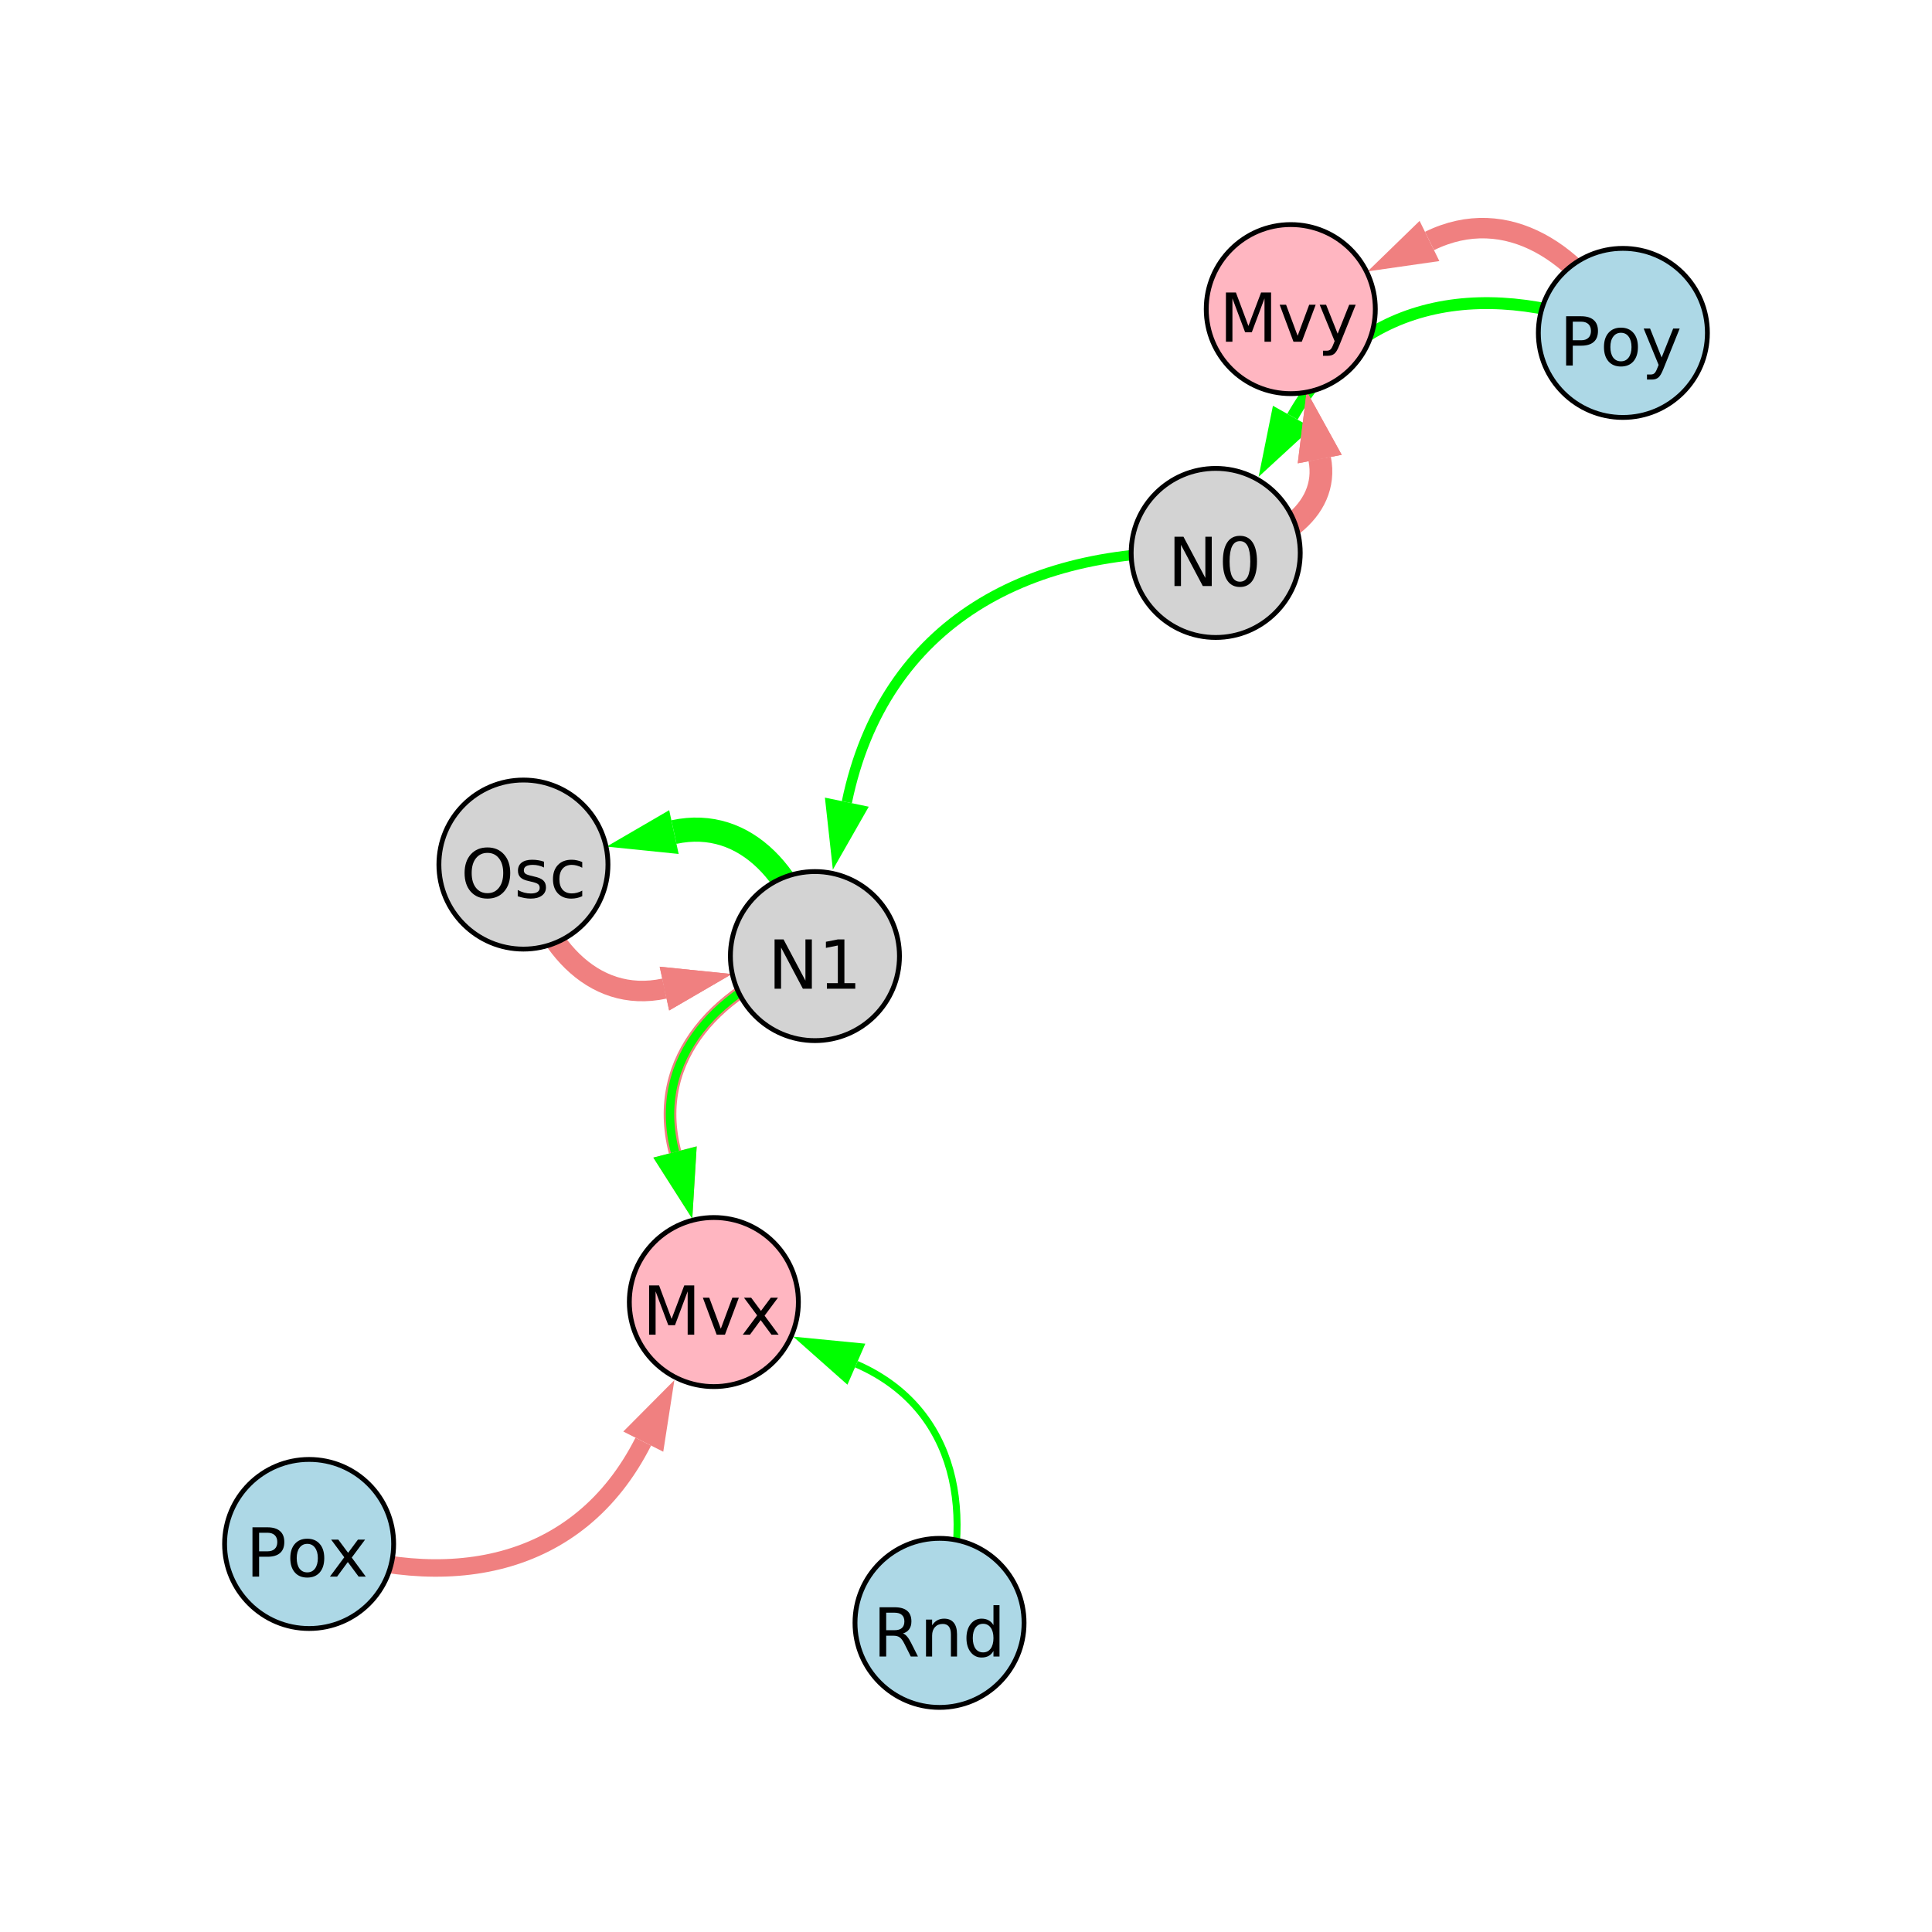
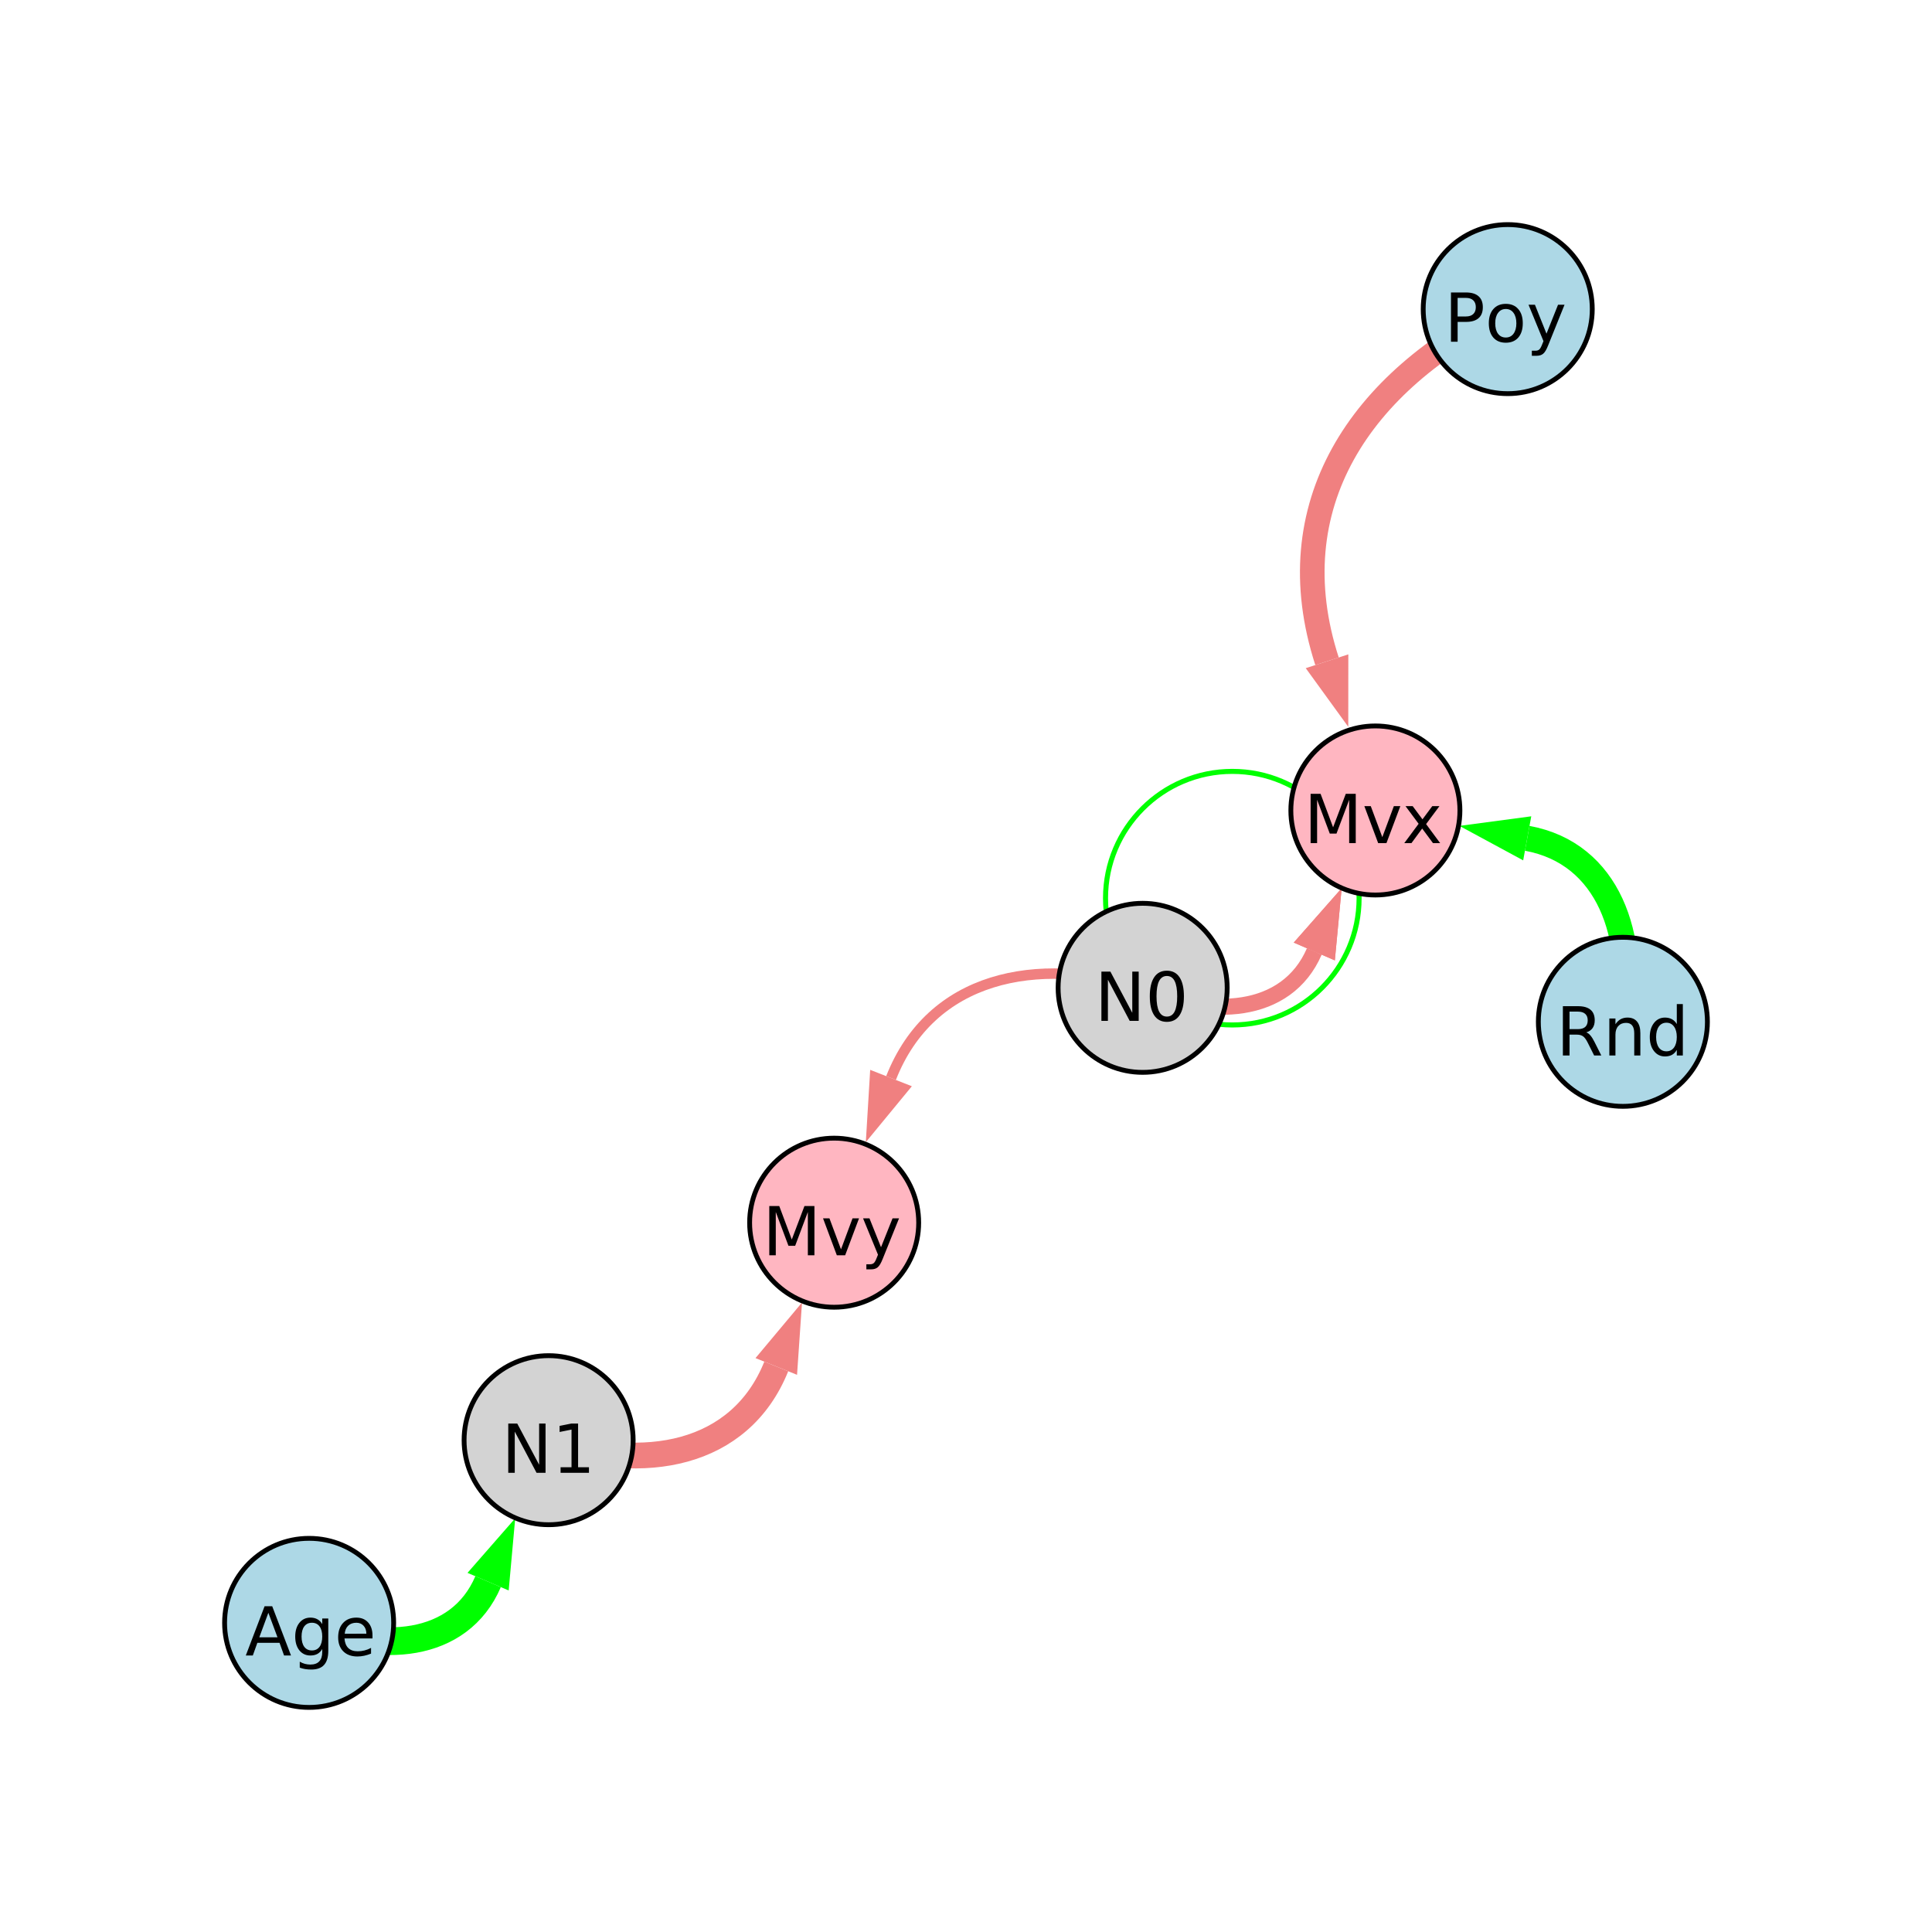
<svg xmlns="http://www.w3.org/2000/svg" xmlns:xlink="http://www.w3.org/1999/xlink" width="400pt" height="400pt" viewBox="0 0 400 400" version="1.1">
  <defs>
    <g>
      <symbol overflow="visible" id="glyph0-0">
        <path style="stroke:none;" d="M 0.703 2.469 L 0.703 -9.875 L 7.703 -9.875 L 7.703 2.469 Z M 1.484 1.703 L 6.922 1.703 L 6.922 -9.078 L 1.484 -9.078 Z M 1.484 1.703 " />
      </symbol>
      <symbol overflow="visible" id="glyph0-1">
        <path style="stroke:none;" d="M 2.75 -9.078 L 2.75 -5.234 L 4.484 -5.234 C 5.129 -5.234 5.629 -5.398 5.984 -5.734 C 6.336 -6.066 6.516 -6.539 6.516 -7.156 C 6.516 -7.77 6.336 -8.242 5.984 -8.578 C 5.629 -8.91 5.129 -9.078 4.484 -9.078 Z M 1.375 -10.203 L 4.484 -10.203 C 5.629 -10.203 6.492 -9.941 7.078 -9.422 C 7.672 -8.91 7.969 -8.156 7.969 -7.156 C 7.969 -6.145 7.672 -5.383 7.078 -4.875 C 6.492 -4.363 5.629 -4.109 4.484 -4.109 L 2.75 -4.109 L 2.75 0 L 1.375 0 Z M 1.375 -10.203 " />
      </symbol>
      <symbol overflow="visible" id="glyph0-2">
        <path style="stroke:none;" d="M 4.281 -6.781 C 3.613 -6.781 3.082 -6.516 2.688 -5.984 C 2.289 -5.461 2.094 -4.742 2.094 -3.828 C 2.094 -2.91 2.285 -2.188 2.672 -1.656 C 3.066 -1.133 3.602 -0.875 4.281 -0.875 C 4.957 -0.875 5.488 -1.133 5.875 -1.656 C 6.27 -2.188 6.469 -2.91 6.469 -3.828 C 6.469 -4.734 6.27 -5.453 5.875 -5.984 C 5.488 -6.516 4.957 -6.781 4.281 -6.781 Z M 4.281 -7.844 C 5.375 -7.844 6.234 -7.484 6.859 -6.766 C 7.484 -6.055 7.797 -5.078 7.797 -3.828 C 7.797 -2.566 7.484 -1.578 6.859 -0.859 C 6.234 -0.148 5.375 0.203 4.281 0.203 C 3.188 0.203 2.328 -0.148 1.703 -0.859 C 1.078 -1.578 0.766 -2.566 0.766 -3.828 C 0.766 -5.078 1.078 -6.055 1.703 -6.766 C 2.328 -7.484 3.188 -7.844 4.281 -7.844 Z M 4.281 -7.844 " />
      </symbol>
      <symbol overflow="visible" id="glyph0-3">
        <path style="stroke:none;" d="M 4.5 0.719 C 4.145 1.625 3.797 2.211 3.453 2.484 C 3.117 2.766 2.672 2.906 2.109 2.906 L 1.109 2.906 L 1.109 1.859 L 1.844 1.859 C 2.188 1.859 2.453 1.773 2.641 1.609 C 2.836 1.453 3.051 1.066 3.281 0.453 L 3.516 -0.125 L 0.422 -7.656 L 1.75 -7.656 L 4.141 -1.672 L 6.531 -7.656 L 7.875 -7.656 Z M 4.5 0.719 " />
      </symbol>
      <symbol overflow="visible" id="glyph0-4">
+         <path style="stroke:none;" d="M 1.375 -10.203 L 3.438 -10.203 L 6.031 -3.266 L 8.656 -10.203 L 10.719 -10.203 L 10.719 0 L 9.359 0 L 9.359 -8.969 L 6.734 -1.969 L 5.344 -1.969 L 2.719 -8.969 L 2.719 0 L 1.375 0 Z M 1.375 -10.203 " />
+       </symbol>
+       <symbol overflow="visible" id="glyph0-5">
+         <path style="stroke:none;" d="M 0.422 -7.656 L 1.75 -7.656 L 4.141 -1.234 L 6.531 -7.656 L 7.875 -7.656 L 5 0 L 3.281 0 Z M 0.422 -7.656 " />
+       </symbol>
+       <symbol overflow="visible" id="glyph0-6">
+         <path style="stroke:none;" d="M 7.688 -7.656 L 4.922 -3.938 L 7.828 0 L 6.344 0 L 4.109 -3.016 L 1.891 0 L 0.406 0 L 3.375 -4 L 0.656 -7.656 L 2.141 -7.656 L 4.172 -4.922 L 6.203 -7.656 Z M 7.688 -7.656 " />
+       </symbol>
+       <symbol overflow="visible" id="glyph0-7">
        <path style="stroke:none;" d="M 1.375 -10.203 L 3.234 -10.203 L 7.766 -1.672 L 7.766 -10.203 L 9.094 -10.203 L 9.094 0 L 7.234 0 L 2.719 -8.531 L 2.719 0 L 1.375 0 Z M 1.375 -10.203 " />
      </symbol>
-       <symbol overflow="visible" id="glyph0-5">
+       <symbol overflow="visible" id="glyph0-8">
        <path style="stroke:none;" d="M 4.453 -9.297 C 3.742 -9.297 3.207 -8.945 2.844 -8.25 C 2.488 -7.551 2.312 -6.5 2.312 -5.094 C 2.312 -3.695 2.488 -2.645 2.844 -1.938 C 3.207 -1.238 3.742 -0.891 4.453 -0.891 C 5.172 -0.891 5.707 -1.238 6.062 -1.938 C 6.414 -2.645 6.594 -3.695 6.594 -5.094 C 6.594 -6.5 6.414 -7.551 6.062 -8.25 C 5.707 -8.945 5.172 -9.297 4.453 -9.297 Z M 4.453 -10.391 C 5.598 -10.391 6.473 -9.938 7.078 -9.031 C 7.68 -8.125 7.984 -6.812 7.984 -5.094 C 7.984 -3.375 7.68 -2.062 7.078 -1.156 C 6.473 -0.25 5.598 0.203 4.453 0.203 C 3.305 0.203 2.43 -0.25 1.828 -1.156 C 1.223 -2.062 0.922 -3.375 0.922 -5.094 C 0.922 -6.812 1.223 -8.125 1.828 -9.031 C 2.43 -9.938 3.305 -10.391 4.453 -10.391 Z M 4.453 -10.391 " />
      </symbol>
-       <symbol overflow="visible" id="glyph0-6">
-         <path style="stroke:none;" d="M 1.375 -10.203 L 3.438 -10.203 L 6.031 -3.266 L 8.656 -10.203 L 10.719 -10.203 L 10.719 0 L 9.359 0 L 9.359 -8.969 L 6.734 -1.969 L 5.344 -1.969 L 2.719 -8.969 L 2.719 0 L 1.375 0 Z M 1.375 -10.203 " />
-       </symbol>
-       <symbol overflow="visible" id="glyph0-7">
-         <path style="stroke:none;" d="M 0.422 -7.656 L 1.75 -7.656 L 4.141 -1.234 L 6.531 -7.656 L 7.875 -7.656 L 5 0 L 3.281 0 Z M 0.422 -7.656 " />
-       </symbol>
-       <symbol overflow="visible" id="glyph0-8">
-         <path style="stroke:none;" d="M 6.219 -4.781 C 6.508 -4.688 6.797 -4.473 7.078 -4.141 C 7.359 -3.816 7.641 -3.367 7.922 -2.797 L 9.328 0 L 7.844 0 L 6.531 -2.625 C 6.195 -3.301 5.867 -3.75 5.547 -3.969 C 5.234 -4.195 4.805 -4.312 4.266 -4.312 L 2.75 -4.312 L 2.75 0 L 1.375 0 L 1.375 -10.203 L 4.484 -10.203 C 5.648 -10.203 6.52 -9.957 7.094 -9.469 C 7.676 -8.988 7.969 -8.254 7.969 -7.266 C 7.969 -6.617 7.816 -6.082 7.516 -5.656 C 7.211 -5.238 6.781 -4.945 6.219 -4.781 Z M 2.75 -9.078 L 2.75 -5.453 L 4.484 -5.453 C 5.148 -5.453 5.656 -5.602 6 -5.906 C 6.344 -6.219 6.516 -6.672 6.516 -7.266 C 6.516 -7.859 6.344 -8.305 6 -8.609 C 5.656 -8.922 5.148 -9.078 4.484 -9.078 Z M 2.75 -9.078 " />
-       </symbol>
      <symbol overflow="visible" id="glyph0-9">
-         <path style="stroke:none;" d="M 7.688 -4.625 L 7.688 0 L 6.422 0 L 6.422 -4.578 C 6.422 -5.305 6.281 -5.848 6 -6.203 C 5.719 -6.566 5.297 -6.75 4.734 -6.75 C 4.055 -6.75 3.52 -6.531 3.125 -6.094 C 2.727 -5.664 2.531 -5.078 2.531 -4.328 L 2.531 0 L 1.266 0 L 1.266 -7.656 L 2.531 -7.656 L 2.531 -6.469 C 2.832 -6.926 3.188 -7.27 3.594 -7.5 C 4.008 -7.727 4.484 -7.844 5.016 -7.844 C 5.891 -7.844 6.551 -7.566 7 -7.016 C 7.457 -6.473 7.688 -5.676 7.688 -4.625 Z M 7.688 -4.625 " />
+         <path style="stroke:none;" d="M 4.781 -8.844 L 2.906 -3.766 L 6.672 -3.766 Z M 4 -10.203 L 5.578 -10.203 L 9.469 0 L 8.031 0 L 7.094 -2.625 L 2.5 -2.625 L 1.562 0 L 0.109 0 Z M 4 -10.203 " />
      </symbol>
      <symbol overflow="visible" id="glyph0-10">
-         <path style="stroke:none;" d="M 6.359 -6.5 L 6.359 -10.641 L 7.609 -10.641 L 7.609 0 L 6.359 0 L 6.359 -1.156 C 6.098 -0.695 5.766 -0.352 5.359 -0.125 C 4.953 0.094 4.469 0.203 3.906 0.203 C 2.977 0.203 2.223 -0.164 1.641 -0.906 C 1.055 -1.645 0.766 -2.617 0.766 -3.828 C 0.766 -5.023 1.055 -5.992 1.641 -6.734 C 2.223 -7.473 2.977 -7.844 3.906 -7.844 C 4.469 -7.844 4.953 -7.727 5.359 -7.5 C 5.766 -7.281 6.098 -6.945 6.359 -6.5 Z M 2.078 -3.828 C 2.078 -2.898 2.266 -2.172 2.641 -1.641 C 3.023 -1.117 3.551 -0.859 4.219 -0.859 C 4.875 -0.859 5.395 -1.117 5.781 -1.641 C 6.164 -2.172 6.359 -2.898 6.359 -3.828 C 6.359 -4.742 6.164 -5.461 5.781 -5.984 C 5.395 -6.516 4.875 -6.781 4.219 -6.781 C 3.551 -6.781 3.023 -6.516 2.641 -5.984 C 2.266 -5.461 2.078 -4.742 2.078 -3.828 Z M 2.078 -3.828 " />
+         <path style="stroke:none;" d="M 6.359 -3.922 C 6.359 -4.828 6.172 -5.531 5.797 -6.031 C 5.422 -6.531 4.895 -6.781 4.219 -6.781 C 3.539 -6.781 3.016 -6.531 2.641 -6.031 C 2.266 -5.531 2.078 -4.828 2.078 -3.922 C 2.078 -3.016 2.266 -2.305 2.641 -1.797 C 3.016 -1.297 3.539 -1.047 4.219 -1.047 C 4.895 -1.047 5.422 -1.297 5.797 -1.797 C 6.172 -2.305 6.359 -3.016 6.359 -3.922 Z M 7.609 -0.953 C 7.609 0.348 7.316 1.316 6.734 1.953 C 6.16 2.586 5.281 2.906 4.094 2.906 C 3.645 2.906 3.223 2.875 2.828 2.812 C 2.441 2.75 2.066 2.648 1.703 2.516 L 1.703 1.281 C 2.066 1.488 2.426 1.641 2.781 1.734 C 3.145 1.828 3.516 1.875 3.891 1.875 C 4.711 1.875 5.328 1.656 5.734 1.219 C 6.148 0.789 6.359 0.145 6.359 -0.719 L 6.359 -1.344 C 6.098 -0.895 5.766 -0.555 5.359 -0.328 C 4.953 -0.109 4.469 0 3.906 0 C 2.969 0 2.207 -0.352 1.625 -1.062 C 1.051 -1.781 0.766 -2.734 0.766 -3.922 C 0.766 -5.098 1.051 -6.047 1.625 -6.766 C 2.207 -7.484 2.969 -7.844 3.906 -7.844 C 4.469 -7.844 4.953 -7.727 5.359 -7.5 C 5.766 -7.281 6.098 -6.945 6.359 -6.5 L 6.359 -7.656 L 7.609 -7.656 Z M 7.609 -0.953 " />
      </symbol>
      <symbol overflow="visible" id="glyph0-11">
-         <path style="stroke:none;" d="M 7.688 -7.656 L 4.922 -3.938 L 7.828 0 L 6.344 0 L 4.109 -3.016 L 1.891 0 L 0.406 0 L 3.375 -4 L 0.656 -7.656 L 2.141 -7.656 L 4.172 -4.922 L 6.203 -7.656 Z M 7.688 -7.656 " />
+         <path style="stroke:none;" d="M 7.875 -4.141 L 7.875 -3.531 L 2.078 -3.531 C 2.141 -2.664 2.398 -2.004 2.859 -1.547 C 3.328 -1.098 3.977 -0.875 4.812 -0.875 C 5.301 -0.875 5.77 -0.93 6.219 -1.047 C 6.676 -1.16 7.129 -1.336 7.578 -1.578 L 7.578 -0.391 C 7.117 -0.203 6.648 -0.055 6.172 0.047 C 5.703 0.148 5.227 0.203 4.75 0.203 C 3.52 0.203 2.547 -0.148 1.828 -0.859 C 1.117 -1.578 0.766 -2.539 0.766 -3.75 C 0.766 -5.008 1.102 -6.004 1.781 -6.734 C 2.457 -7.473 3.375 -7.844 4.531 -7.844 C 5.562 -7.844 6.375 -7.508 6.969 -6.844 C 7.57 -6.188 7.875 -5.285 7.875 -4.141 Z M 6.609 -4.516 C 6.598 -5.203 6.406 -5.75 6.031 -6.156 C 5.656 -6.57 5.16 -6.781 4.547 -6.781 C 3.836 -6.781 3.27 -6.578 2.844 -6.172 C 2.426 -5.773 2.188 -5.219 2.125 -4.5 Z M 6.609 -4.516 " />
      </symbol>
      <symbol overflow="visible" id="glyph0-12">
        <path style="stroke:none;" d="M 1.734 -1.156 L 4 -1.156 L 4 -8.953 L 1.531 -8.453 L 1.531 -9.719 L 3.984 -10.203 L 5.359 -10.203 L 5.359 -1.156 L 7.609 -1.156 L 7.609 0 L 1.734 0 Z M 1.734 -1.156 " />
      </symbol>
      <symbol overflow="visible" id="glyph0-13">
-         <path style="stroke:none;" d="M 5.516 -9.266 C 4.516 -9.266 3.719 -8.891 3.125 -8.141 C 2.539 -7.398 2.25 -6.383 2.25 -5.094 C 2.25 -3.812 2.539 -2.797 3.125 -2.047 C 3.719 -1.297 4.516 -0.922 5.516 -0.922 C 6.516 -0.922 7.305 -1.297 7.891 -2.047 C 8.484 -2.797 8.781 -3.812 8.781 -5.094 C 8.781 -6.383 8.484 -7.398 7.891 -8.141 C 7.305 -8.891 6.516 -9.266 5.516 -9.266 Z M 5.516 -10.391 C 6.941 -10.391 8.082 -9.91 8.938 -8.953 C 9.801 -7.992 10.234 -6.707 10.234 -5.094 C 10.234 -3.488 9.801 -2.203 8.938 -1.234 C 8.082 -0.273 6.941 0.203 5.516 0.203 C 4.078 0.203 2.926 -0.273 2.062 -1.234 C 1.207 -2.191 0.781 -3.477 0.781 -5.094 C 0.781 -6.707 1.207 -7.992 2.062 -8.953 C 2.926 -9.91 4.078 -10.391 5.516 -10.391 Z M 5.516 -10.391 " />
+         <path style="stroke:none;" d="M 6.219 -4.781 C 6.508 -4.688 6.797 -4.473 7.078 -4.141 C 7.359 -3.816 7.641 -3.367 7.922 -2.797 L 9.328 0 L 7.844 0 L 6.531 -2.625 C 6.195 -3.301 5.867 -3.75 5.547 -3.969 C 5.234 -4.195 4.805 -4.312 4.266 -4.312 L 2.75 -4.312 L 2.75 0 L 1.375 0 L 1.375 -10.203 L 4.484 -10.203 C 5.648 -10.203 6.52 -9.957 7.094 -9.469 C 7.676 -8.988 7.969 -8.254 7.969 -7.266 C 7.969 -6.617 7.816 -6.082 7.516 -5.656 C 7.211 -5.238 6.781 -4.945 6.219 -4.781 Z M 2.75 -9.078 L 2.75 -5.453 L 4.484 -5.453 C 5.148 -5.453 5.656 -5.602 6 -5.906 C 6.344 -6.219 6.516 -6.672 6.516 -7.266 C 6.516 -7.859 6.344 -8.305 6 -8.609 C 5.656 -8.922 5.148 -9.078 4.484 -9.078 Z M 2.75 -9.078 " />
      </symbol>
      <symbol overflow="visible" id="glyph0-14">
-         <path style="stroke:none;" d="M 6.203 -7.438 L 6.203 -6.234 C 5.848 -6.422 5.477 -6.555 5.094 -6.641 C 4.707 -6.734 4.312 -6.781 3.906 -6.781 C 3.281 -6.781 2.812 -6.688 2.5 -6.5 C 2.188 -6.312 2.031 -6.023 2.031 -5.641 C 2.031 -5.348 2.141 -5.117 2.359 -4.953 C 2.586 -4.785 3.039 -4.629 3.719 -4.484 L 4.141 -4.375 C 5.035 -4.188 5.672 -3.914 6.047 -3.562 C 6.422 -3.219 6.609 -2.734 6.609 -2.109 C 6.609 -1.398 6.328 -0.836 5.766 -0.422 C 5.203 -0.004 4.43 0.203 3.453 0.203 C 3.035 0.203 2.602 0.16 2.156 0.078 C 1.719 -0.004 1.254 -0.125 0.766 -0.281 L 0.766 -1.578 C 1.223 -1.336 1.676 -1.156 2.125 -1.031 C 2.582 -0.914 3.031 -0.859 3.469 -0.859 C 4.062 -0.859 4.516 -0.957 4.828 -1.156 C 5.148 -1.363 5.312 -1.648 5.312 -2.016 C 5.312 -2.359 5.195 -2.617 4.969 -2.797 C 4.738 -2.984 4.234 -3.16 3.453 -3.328 L 3.016 -3.438 C 2.242 -3.594 1.68 -3.844 1.328 -4.188 C 0.984 -4.531 0.812 -4.992 0.812 -5.578 C 0.812 -6.305 1.066 -6.863 1.578 -7.25 C 2.086 -7.645 2.812 -7.844 3.75 -7.844 C 4.219 -7.844 4.656 -7.805 5.062 -7.734 C 5.477 -7.672 5.859 -7.57 6.203 -7.438 Z M 6.203 -7.438 " />
+         <path style="stroke:none;" d="M 7.688 -4.625 L 7.688 0 L 6.422 0 L 6.422 -4.578 C 6.422 -5.305 6.281 -5.848 6 -6.203 C 5.719 -6.566 5.297 -6.75 4.734 -6.75 C 4.055 -6.75 3.52 -6.531 3.125 -6.094 C 2.727 -5.664 2.531 -5.078 2.531 -4.328 L 2.531 0 L 1.266 0 L 1.266 -7.656 L 2.531 -7.656 L 2.531 -6.469 C 2.832 -6.926 3.188 -7.27 3.594 -7.5 C 4.008 -7.727 4.484 -7.844 5.016 -7.844 C 5.891 -7.844 6.551 -7.566 7 -7.016 C 7.457 -6.473 7.688 -5.676 7.688 -4.625 Z M 7.688 -4.625 " />
      </symbol>
      <symbol overflow="visible" id="glyph0-15">
-         <path style="stroke:none;" d="M 6.828 -7.359 L 6.828 -6.188 C 6.473 -6.383 6.113 -6.531 5.75 -6.625 C 5.395 -6.727 5.035 -6.781 4.672 -6.781 C 3.859 -6.781 3.223 -6.52 2.766 -6 C 2.316 -5.477 2.094 -4.754 2.094 -3.828 C 2.094 -2.891 2.316 -2.16 2.766 -1.641 C 3.223 -1.129 3.859 -0.875 4.672 -0.875 C 5.035 -0.875 5.395 -0.922 5.75 -1.016 C 6.113 -1.109 6.473 -1.254 6.828 -1.453 L 6.828 -0.297 C 6.473 -0.129 6.109 -0.004 5.734 0.078 C 5.359 0.16 4.961 0.203 4.547 0.203 C 3.391 0.203 2.469 -0.156 1.781 -0.875 C 1.102 -1.602 0.766 -2.586 0.766 -3.828 C 0.766 -5.066 1.109 -6.047 1.797 -6.766 C 2.484 -7.484 3.426 -7.844 4.625 -7.844 C 5.008 -7.844 5.383 -7.801 5.75 -7.719 C 6.125 -7.645 6.484 -7.523 6.828 -7.359 Z M 6.828 -7.359 " />
+         <path style="stroke:none;" d="M 6.359 -6.5 L 6.359 -10.641 L 7.609 -10.641 L 7.609 0 L 6.359 0 L 6.359 -1.156 C 6.098 -0.695 5.766 -0.352 5.359 -0.125 C 4.953 0.094 4.469 0.203 3.906 0.203 C 2.977 0.203 2.223 -0.164 1.641 -0.906 C 1.055 -1.645 0.766 -2.617 0.766 -3.828 C 0.766 -5.023 1.055 -5.992 1.641 -6.734 C 2.223 -7.473 2.977 -7.844 3.906 -7.844 C 4.469 -7.844 4.953 -7.727 5.359 -7.5 C 5.766 -7.281 6.098 -6.945 6.359 -6.5 Z M 2.078 -3.828 C 2.078 -2.898 2.266 -2.172 2.641 -1.641 C 3.023 -1.117 3.551 -0.859 4.219 -0.859 C 4.875 -0.859 5.395 -1.117 5.781 -1.641 C 6.164 -2.172 6.359 -2.898 6.359 -3.828 C 6.359 -4.742 6.164 -5.461 5.781 -5.984 C 5.395 -6.516 4.875 -6.781 4.219 -6.781 C 3.551 -6.781 3.023 -6.516 2.641 -5.984 C 2.266 -5.461 2.078 -4.742 2.078 -3.828 Z M 2.078 -3.828 " />
      </symbol>
    </g>
  </defs>
  <g id="surface1">
    <rect x="0" y="0" width="400" height="400" style="fill:rgb(100%,100%,100%);fill-opacity:1;stroke:none;" />
-     <path style="fill:none;stroke-width:2.459;stroke-linecap:butt;stroke-linejoin:miter;stroke:rgb(0%,100%,0%);stroke-opacity:1;stroke-miterlimit:10;" d="M 336 68.926 C 308.855 57.605 281.824 61.012 267.586 86.281 " />
-     <path style=" stroke:none;fill-rule:nonzero;fill:rgb(0%,100%,0%);fill-opacity:1;" d="M 260.582 98.711 L 263.547 84.008 L 271.625 88.559 L 260.582 98.711 " />
-     <path style="fill:none;stroke-width:4.704;stroke-linecap:butt;stroke-linejoin:miter;stroke:rgb(94.118%,50.196%,50.196%);stroke-opacity:1;stroke-miterlimit:10;" d="M 251.699 114.48 C 263.738 113.387 275.359 106.047 273.234 95.043 " />
-     <path style=" stroke:none;fill-rule:nonzero;fill:rgb(94.118%,50.196%,50.196%);fill-opacity:1;" d="M 270.531 81.035 L 277.785 94.164 L 268.684 95.922 L 270.531 81.035 " />
-     <path style="fill:none;stroke-width:1.44;stroke-linecap:butt;stroke-linejoin:miter;stroke:rgb(0%,100%,0%);stroke-opacity:1;stroke-miterlimit:10;" d="M 194.52 336 C 202.172 313.844 198.344 291.609 177.309 282.441 " />
-     <path style=" stroke:none;fill-rule:nonzero;fill:rgb(0%,100%,0%);fill-opacity:1;" d="M 164.23 276.738 L 179.16 278.191 L 175.453 286.688 L 164.23 276.738 " />
-     <path style="fill:none;stroke-width:2.126;stroke-linecap:butt;stroke-linejoin:miter;stroke:rgb(0%,100%,0%);stroke-opacity:1;stroke-miterlimit:10;" d="M 251.699 114.48 C 213.344 112.586 183.059 128.785 175.328 166.078 " />
-     <path style=" stroke:none;fill-rule:nonzero;fill:rgb(0%,100%,0%);fill-opacity:1;" d="M 172.434 180.047 L 170.789 165.137 L 179.867 167.02 L 172.434 180.047 " />
-     <path style="fill:none;stroke-width:2.628;stroke-linecap:butt;stroke-linejoin:miter;stroke:rgb(94.118%,50.196%,50.196%);stroke-opacity:1;stroke-miterlimit:10;" d="M 168.723 197.949 C 148.926 204.227 134.688 218.934 139.754 238.508 " />
-     <path style=" stroke:none;fill-rule:nonzero;fill:rgb(94.118%,50.196%,50.196%);fill-opacity:1;" d="M 143.328 252.32 L 135.266 239.668 L 144.242 237.348 L 143.328 252.32 " />
-     <path style="fill:none;stroke-width:2.694;stroke-linecap:butt;stroke-linejoin:miter;stroke:rgb(94.118%,50.196%,50.196%);stroke-opacity:1;stroke-miterlimit:10;" d="M 251.699 114.48 C 263.738 113.387 275.359 106.047 273.234 95.043 " />
-     <path style=" stroke:none;fill-rule:nonzero;fill:rgb(94.118%,50.196%,50.196%);fill-opacity:1;" d="M 270.531 81.035 L 277.785 94.164 L 268.684 95.922 L 270.531 81.035 " />
-     <path style="fill:none;stroke-width:1.743;stroke-linecap:butt;stroke-linejoin:miter;stroke:rgb(0%,100%,0%);stroke-opacity:1;stroke-miterlimit:10;" d="M 168.723 197.949 C 148.926 204.227 134.688 218.934 139.754 238.508 " />
-     <path style=" stroke:none;fill-rule:nonzero;fill:rgb(0%,100%,0%);fill-opacity:1;" d="M 143.328 252.32 L 135.266 239.668 L 144.242 237.348 L 143.328 252.32 " />
-     <path style="fill:none;stroke-width:3.62;stroke-linecap:butt;stroke-linejoin:miter;stroke:rgb(94.118%,50.196%,50.196%);stroke-opacity:1;stroke-miterlimit:10;" d="M 64 319.664 C 92.359 329.898 119.758 325.027 133.184 298.477 " />
-     <path style=" stroke:none;fill-rule:nonzero;fill:rgb(94.118%,50.196%,50.196%);fill-opacity:1;" d="M 139.621 285.742 L 137.32 300.566 L 129.047 296.383 L 139.621 285.742 " />
-     <path style="fill:none;stroke-width:4.996;stroke-linecap:butt;stroke-linejoin:miter;stroke:rgb(0%,100%,0%);stroke-opacity:1;stroke-miterlimit:10;" d="M 168.723 197.949 C 165.41 182.094 154.703 168.996 139.531 172.27 " />
-     <path style=" stroke:none;fill-rule:nonzero;fill:rgb(0%,100%,0%);fill-opacity:1;" d="M 125.586 175.281 L 138.551 167.738 L 140.508 176.801 L 125.586 175.281 " />
-     <path style="fill:none;stroke-width:4.242;stroke-linecap:butt;stroke-linejoin:miter;stroke:rgb(94.118%,50.196%,50.196%);stroke-opacity:1;stroke-miterlimit:10;" d="M 108.371 179 C 111.68 194.855 122.391 207.953 137.562 204.676 " />
-     <path style=" stroke:none;fill-rule:nonzero;fill:rgb(94.118%,50.196%,50.196%);fill-opacity:1;" d="M 151.504 201.668 L 138.539 209.207 L 136.582 200.148 L 151.504 201.668 " />
-     <path style="fill:none;stroke-width:1.387;stroke-linecap:butt;stroke-linejoin:miter;stroke:rgb(94.118%,50.196%,50.196%);stroke-opacity:1;stroke-miterlimit:10;" d="M 108.371 179 C 111.68 194.855 122.391 207.953 137.562 204.676 " />
-     <path style=" stroke:none;fill-rule:nonzero;fill:rgb(94.118%,50.196%,50.196%);fill-opacity:1;" d="M 151.504 201.668 L 138.539 209.207 L 136.582 200.148 L 151.504 201.668 " />
-     <path style="fill:none;stroke-width:4.236;stroke-linecap:butt;stroke-linejoin:miter;stroke:rgb(94.118%,50.196%,50.196%);stroke-opacity:1;stroke-miterlimit:10;" d="M 336 68.926 C 327.41 52.57 311.996 42.016 295.961 49.895 " />
-     <path style=" stroke:none;fill-rule:nonzero;fill:rgb(94.118%,50.196%,50.196%);fill-opacity:1;" d="M 283.156 56.184 L 293.914 45.734 L 298.004 54.055 L 283.156 56.184 " />
-     <path style="fill-rule:nonzero;fill:rgb(67.843%,84.706%,90.196%);fill-opacity:1;stroke-width:1;stroke-linecap:butt;stroke-linejoin:miter;stroke:rgb(0%,0%,0%);stroke-opacity:1;stroke-miterlimit:10;" d="M 353.5 68.926 C 353.5 78.59 345.664 86.426 336 86.426 C 326.336 86.426 318.5 78.59 318.5 68.926 C 318.5 59.258 326.336 51.426 336 51.426 C 345.664 51.426 353.5 59.258 353.5 68.926 " />
-     <path style="fill-rule:nonzero;fill:rgb(82.745%,82.745%,82.745%);fill-opacity:1;stroke-width:1;stroke-linecap:butt;stroke-linejoin:miter;stroke:rgb(0%,0%,0%);stroke-opacity:1;stroke-miterlimit:10;" d="M 269.199 114.48 C 269.199 124.145 261.363 131.98 251.699 131.98 C 242.035 131.98 234.199 124.145 234.199 114.48 C 234.199 104.816 242.035 96.98 251.699 96.98 C 261.363 96.98 269.199 104.816 269.199 114.48 " />
-     <path style="fill-rule:nonzero;fill:rgb(100%,71.373%,75.686%);fill-opacity:1;stroke-width:1;stroke-linecap:butt;stroke-linejoin:miter;stroke:rgb(0%,0%,0%);stroke-opacity:1;stroke-miterlimit:10;" d="M 284.742 64 C 284.742 73.664 276.91 81.5 267.242 81.5 C 257.578 81.5 249.742 73.664 249.742 64 C 249.742 54.336 257.578 46.5 267.242 46.5 C 276.91 46.5 284.742 54.336 284.742 64 " />
-     <path style="fill-rule:nonzero;fill:rgb(67.843%,84.706%,90.196%);fill-opacity:1;stroke-width:1;stroke-linecap:butt;stroke-linejoin:miter;stroke:rgb(0%,0%,0%);stroke-opacity:1;stroke-miterlimit:10;" d="M 212.02 336 C 212.02 345.664 204.184 353.5 194.52 353.5 C 184.855 353.5 177.02 345.664 177.02 336 C 177.02 326.336 184.855 318.5 194.52 318.5 C 204.184 318.5 212.02 326.336 212.02 336 " />
-     <path style="fill-rule:nonzero;fill:rgb(100%,71.373%,75.686%);fill-opacity:1;stroke-width:1;stroke-linecap:butt;stroke-linejoin:miter;stroke:rgb(0%,0%,0%);stroke-opacity:1;stroke-miterlimit:10;" d="M 165.297 269.578 C 165.297 279.242 157.461 287.078 147.797 287.078 C 138.133 287.078 130.297 279.242 130.297 269.578 C 130.297 259.91 138.133 252.078 147.797 252.078 C 157.461 252.078 165.297 259.91 165.297 269.578 " />
-     <path style="fill-rule:nonzero;fill:rgb(82.745%,82.745%,82.745%);fill-opacity:1;stroke-width:1;stroke-linecap:butt;stroke-linejoin:miter;stroke:rgb(0%,0%,0%);stroke-opacity:1;stroke-miterlimit:10;" d="M 186.223 197.949 C 186.223 207.613 178.387 215.449 168.723 215.449 C 159.059 215.449 151.223 207.613 151.223 197.949 C 151.223 188.285 159.059 180.449 168.723 180.449 C 178.387 180.449 186.223 188.285 186.223 197.949 " />
-     <path style="fill-rule:nonzero;fill:rgb(67.843%,84.706%,90.196%);fill-opacity:1;stroke-width:1;stroke-linecap:butt;stroke-linejoin:miter;stroke:rgb(0%,0%,0%);stroke-opacity:1;stroke-miterlimit:10;" d="M 81.5 319.664 C 81.5 329.328 73.664 337.164 64 337.164 C 54.336 337.164 46.5 329.328 46.5 319.664 C 46.5 310 54.336 302.164 64 302.164 C 73.664 302.164 81.5 310 81.5 319.664 " />
-     <path style="fill-rule:nonzero;fill:rgb(82.745%,82.745%,82.745%);fill-opacity:1;stroke-width:1;stroke-linecap:butt;stroke-linejoin:miter;stroke:rgb(0%,0%,0%);stroke-opacity:1;stroke-miterlimit:10;" d="M 125.871 179 C 125.871 188.664 118.035 196.5 108.371 196.5 C 98.703 196.5 90.871 188.664 90.871 179 C 90.871 169.332 98.703 161.5 108.371 161.5 C 118.035 161.5 125.871 169.332 125.871 179 " />
+     <path style="fill:none;stroke-width:5.097;stroke-linecap:butt;stroke-linejoin:miter;stroke:rgb(94.118%,50.196%,50.196%);stroke-opacity:1;stroke-miterlimit:10;" d="M 312.16 64 C 281.461 78.949 264.332 104.762 274.746 136.91 " />
+     <path style=" stroke:none;fill-rule:nonzero;fill:rgb(94.118%,50.196%,50.196%);fill-opacity:1;" d="M 279.145 150.48 L 270.34 138.336 L 279.156 135.48 L 279.145 150.48 " />
+     <path style="fill:none;stroke-width:2.16;stroke-linecap:butt;stroke-linejoin:miter;stroke:rgb(94.118%,50.196%,50.196%);stroke-opacity:1;stroke-miterlimit:10;" d="M 236.574 204.52 C 214.539 197.719 192.73 202.199 184.477 223.199 " />
+     <path style=" stroke:none;fill-rule:nonzero;fill:rgb(94.118%,50.196%,50.196%);fill-opacity:1;" d="M 179.258 236.473 L 180.164 221.5 L 188.789 224.895 L 179.258 236.473 " />
+     <path style="fill:none;stroke-width:1.708;stroke-linecap:butt;stroke-linejoin:miter;stroke:rgb(94.118%,50.196%,50.196%);stroke-opacity:1;stroke-miterlimit:10;" d="M 236.574 204.52 C 250.301 210.895 266.379 210.223 272.109 196.996 " />
+     <path style=" stroke:none;fill-rule:nonzero;fill:rgb(94.118%,50.196%,50.196%);fill-opacity:1;" d="M 277.777 183.906 L 276.363 198.84 L 267.855 195.152 L 277.777 183.906 " />
+     <path style="fill:none;stroke-width:3.331;stroke-linecap:butt;stroke-linejoin:miter;stroke:rgb(94.118%,50.196%,50.196%);stroke-opacity:1;stroke-miterlimit:10;" d="M 236.574 204.52 C 250.301 210.895 266.379 210.223 272.109 196.996 " />
+     <path style=" stroke:none;fill-rule:nonzero;fill:rgb(94.118%,50.196%,50.196%);fill-opacity:1;" d="M 277.777 183.906 L 276.363 198.84 L 267.855 195.152 L 277.777 183.906 " />
+     <path style="fill:none;stroke-width:5.737;stroke-linecap:butt;stroke-linejoin:miter;stroke:rgb(0%,100%,0%);stroke-opacity:1;stroke-miterlimit:10;" d="M 64 336 C 78.484 342.418 95.098 341.398 101.055 327.465 " />
+     <path style=" stroke:none;fill-rule:nonzero;fill:rgb(0%,100%,0%);fill-opacity:1;" d="M 106.668 314.352 L 105.316 329.289 L 96.793 325.645 L 106.668 314.352 " />
+     <path style="fill:none;stroke-width:5.225;stroke-linecap:butt;stroke-linejoin:miter;stroke:rgb(0%,100%,0%);stroke-opacity:1;stroke-miterlimit:10;" d="M 336 211.555 C 338.895 193.941 333.137 176.676 316.195 173.566 " />
+     <path style=" stroke:none;fill-rule:nonzero;fill:rgb(0%,100%,0%);fill-opacity:1;" d="M 302.164 170.992 L 317.031 169.008 L 315.359 178.129 L 302.164 170.992 " />
+     <path style="fill:none;stroke-width:1.044;stroke-linecap:butt;stroke-linejoin:miter;stroke:rgb(0%,100%,0%);stroke-opacity:1;stroke-miterlimit:10;" d="M 281.387 185.957 C 281.387 200.453 269.633 212.207 255.137 212.207 C 240.637 212.207 228.887 200.453 228.887 185.957 C 228.887 171.457 240.637 159.707 255.137 159.707 C 269.633 159.707 281.387 171.457 281.387 185.957 " />
+     <path style="fill:none;stroke-width:5.333;stroke-linecap:butt;stroke-linejoin:miter;stroke:rgb(94.118%,50.196%,50.196%);stroke-opacity:1;stroke-miterlimit:10;" d="M 113.586 298.176 C 133.113 304.867 153.215 301.547 160.719 282.91 " />
+     <path style=" stroke:none;fill-rule:nonzero;fill:rgb(94.118%,50.196%,50.196%);fill-opacity:1;" d="M 166.047 269.676 L 165.02 284.641 L 156.418 281.18 L 166.047 269.676 " />
+     <path style="fill-rule:nonzero;fill:rgb(67.843%,84.706%,90.196%);fill-opacity:1;stroke-width:1;stroke-linecap:butt;stroke-linejoin:miter;stroke:rgb(0%,0%,0%);stroke-opacity:1;stroke-miterlimit:10;" d="M 329.66 64 C 329.66 73.664 321.824 81.5 312.16 81.5 C 302.496 81.5 294.66 73.664 294.66 64 C 294.66 54.336 302.496 46.5 312.16 46.5 C 321.824 46.5 329.66 54.336 329.66 64 " />
+     <path style="fill-rule:nonzero;fill:rgb(100%,71.373%,75.686%);fill-opacity:1;stroke-width:1;stroke-linecap:butt;stroke-linejoin:miter;stroke:rgb(0%,0%,0%);stroke-opacity:1;stroke-miterlimit:10;" d="M 302.258 167.801 C 302.258 177.465 294.422 185.301 284.758 185.301 C 275.09 185.301 267.258 177.465 267.258 167.801 C 267.258 158.133 275.09 150.301 284.758 150.301 C 294.422 150.301 302.258 158.133 302.258 167.801 " />
+     <path style="fill-rule:nonzero;fill:rgb(82.745%,82.745%,82.745%);fill-opacity:1;stroke-width:1;stroke-linecap:butt;stroke-linejoin:miter;stroke:rgb(0%,0%,0%);stroke-opacity:1;stroke-miterlimit:10;" d="M 254.074 204.52 C 254.074 214.184 246.238 222.02 236.574 222.02 C 226.91 222.02 219.074 214.184 219.074 204.52 C 219.074 194.852 226.91 187.02 236.574 187.02 C 246.238 187.02 254.074 194.852 254.074 204.52 " />
+     <path style="fill-rule:nonzero;fill:rgb(100%,71.373%,75.686%);fill-opacity:1;stroke-width:1;stroke-linecap:butt;stroke-linejoin:miter;stroke:rgb(0%,0%,0%);stroke-opacity:1;stroke-miterlimit:10;" d="M 190.203 253.145 C 190.203 262.809 182.367 270.645 172.703 270.645 C 163.039 270.645 155.203 262.809 155.203 253.145 C 155.203 243.48 163.039 235.645 172.703 235.645 C 182.367 235.645 190.203 243.48 190.203 253.145 " />
+     <path style="fill-rule:nonzero;fill:rgb(67.843%,84.706%,90.196%);fill-opacity:1;stroke-width:1;stroke-linecap:butt;stroke-linejoin:miter;stroke:rgb(0%,0%,0%);stroke-opacity:1;stroke-miterlimit:10;" d="M 81.5 336 C 81.5 345.664 73.664 353.5 64 353.5 C 54.336 353.5 46.5 345.664 46.5 336 C 46.5 326.336 54.336 318.5 64 318.5 C 73.664 318.5 81.5 326.336 81.5 336 " />
+     <path style="fill-rule:nonzero;fill:rgb(82.745%,82.745%,82.745%);fill-opacity:1;stroke-width:1;stroke-linecap:butt;stroke-linejoin:miter;stroke:rgb(0%,0%,0%);stroke-opacity:1;stroke-miterlimit:10;" d="M 131.086 298.176 C 131.086 307.84 123.25 315.676 113.586 315.676 C 103.922 315.676 96.086 307.84 96.086 298.176 C 96.086 288.508 103.922 280.676 113.586 280.676 C 123.25 280.676 131.086 288.508 131.086 298.176 " />
+     <path style="fill-rule:nonzero;fill:rgb(67.843%,84.706%,90.196%);fill-opacity:1;stroke-width:1;stroke-linecap:butt;stroke-linejoin:miter;stroke:rgb(0%,0%,0%);stroke-opacity:1;stroke-miterlimit:10;" d="M 353.5 211.555 C 353.5 221.219 345.664 229.055 336 229.055 C 326.336 229.055 318.5 221.219 318.5 211.555 C 318.5 201.891 326.336 194.055 336 194.055 C 345.664 194.055 353.5 201.891 353.5 211.555 " />
    <g style="fill:rgb(0%,0%,0%);fill-opacity:1;">
-       <use xlink:href="#glyph0-1" x="322.875" y="75.68" />
-       <use xlink:href="#glyph0-2" x="331.317" y="75.68" />
-       <use xlink:href="#glyph0-3" x="339.883" y="75.68" />
+       <use xlink:href="#glyph0-1" x="299.035" y="70.754" />
+       <use xlink:href="#glyph0-2" x="307.478" y="70.754" />
+       <use xlink:href="#glyph0-3" x="316.043" y="70.754" />
    </g>
    <g style="fill:rgb(0%,0%,0%);fill-opacity:1;">
-       <use xlink:href="#glyph0-4" x="241.789" y="121.328" />
-       <use xlink:href="#glyph0-5" x="252.262" y="121.328" />
+       <use xlink:href="#glyph0-4" x="269.973" y="174.555" />
+       <use xlink:href="#glyph0-5" x="282.052" y="174.555" />
+       <use xlink:href="#glyph0-6" x="290.337" y="174.555" />
    </g>
    <g style="fill:rgb(0%,0%,0%);fill-opacity:1;">
-       <use xlink:href="#glyph0-6" x="252.441" y="70.754" />
-       <use xlink:href="#glyph0-7" x="264.521" y="70.754" />
-       <use xlink:href="#glyph0-3" x="272.806" y="70.754" />
+       <use xlink:href="#glyph0-7" x="226.66" y="211.363" />
+       <use xlink:href="#glyph0-8" x="237.133" y="211.363" />
    </g>
    <g style="fill:rgb(0%,0%,0%);fill-opacity:1;">
-       <use xlink:href="#glyph0-8" x="180.727" y="342.969" />
-       <use xlink:href="#glyph0-9" x="190.454" y="342.969" />
-       <use xlink:href="#glyph0-10" x="199.327" y="342.969" />
+       <use xlink:href="#glyph0-4" x="157.898" y="259.898" />
+       <use xlink:href="#glyph0-5" x="169.978" y="259.898" />
+       <use xlink:href="#glyph0-3" x="178.263" y="259.898" />
    </g>
    <g style="fill:rgb(0%,0%,0%);fill-opacity:1;">
-       <use xlink:href="#glyph0-6" x="133.016" y="276.332" />
-       <use xlink:href="#glyph0-7" x="145.095" y="276.332" />
-       <use xlink:href="#glyph0-11" x="153.38" y="276.332" />
+       <use xlink:href="#glyph0-9" x="50.781" y="342.754" />
+       <use xlink:href="#glyph0-10" x="60.358" y="342.754" />
+       <use xlink:href="#glyph0-11" x="69.245" y="342.754" />
    </g>
    <g style="fill:rgb(0%,0%,0%);fill-opacity:1;">
-       <use xlink:href="#glyph0-4" x="158.992" y="204.703" />
-       <use xlink:href="#glyph0-12" x="169.465" y="204.703" />
+       <use xlink:href="#glyph0-7" x="103.855" y="304.93" />
+       <use xlink:href="#glyph0-12" x="114.328" y="304.93" />
    </g>
    <g style="fill:rgb(0%,0%,0%);fill-opacity:1;">
-       <use xlink:href="#glyph0-1" x="50.895" y="326.418" />
-       <use xlink:href="#glyph0-2" x="59.337" y="326.418" />
-       <use xlink:href="#glyph0-11" x="67.902" y="326.418" />
-     </g>
-     <g style="fill:rgb(0%,0%,0%);fill-opacity:1;">
-       <use xlink:href="#glyph0-13" x="95.406" y="185.844" />
-       <use xlink:href="#glyph0-14" x="106.426" y="185.844" />
-       <use xlink:href="#glyph0-15" x="113.72" y="185.844" />
+       <use xlink:href="#glyph0-13" x="322.203" y="218.523" />
+       <use xlink:href="#glyph0-14" x="331.931" y="218.523" />
+       <use xlink:href="#glyph0-15" x="340.804" y="218.523" />
    </g>
  </g>
</svg>
